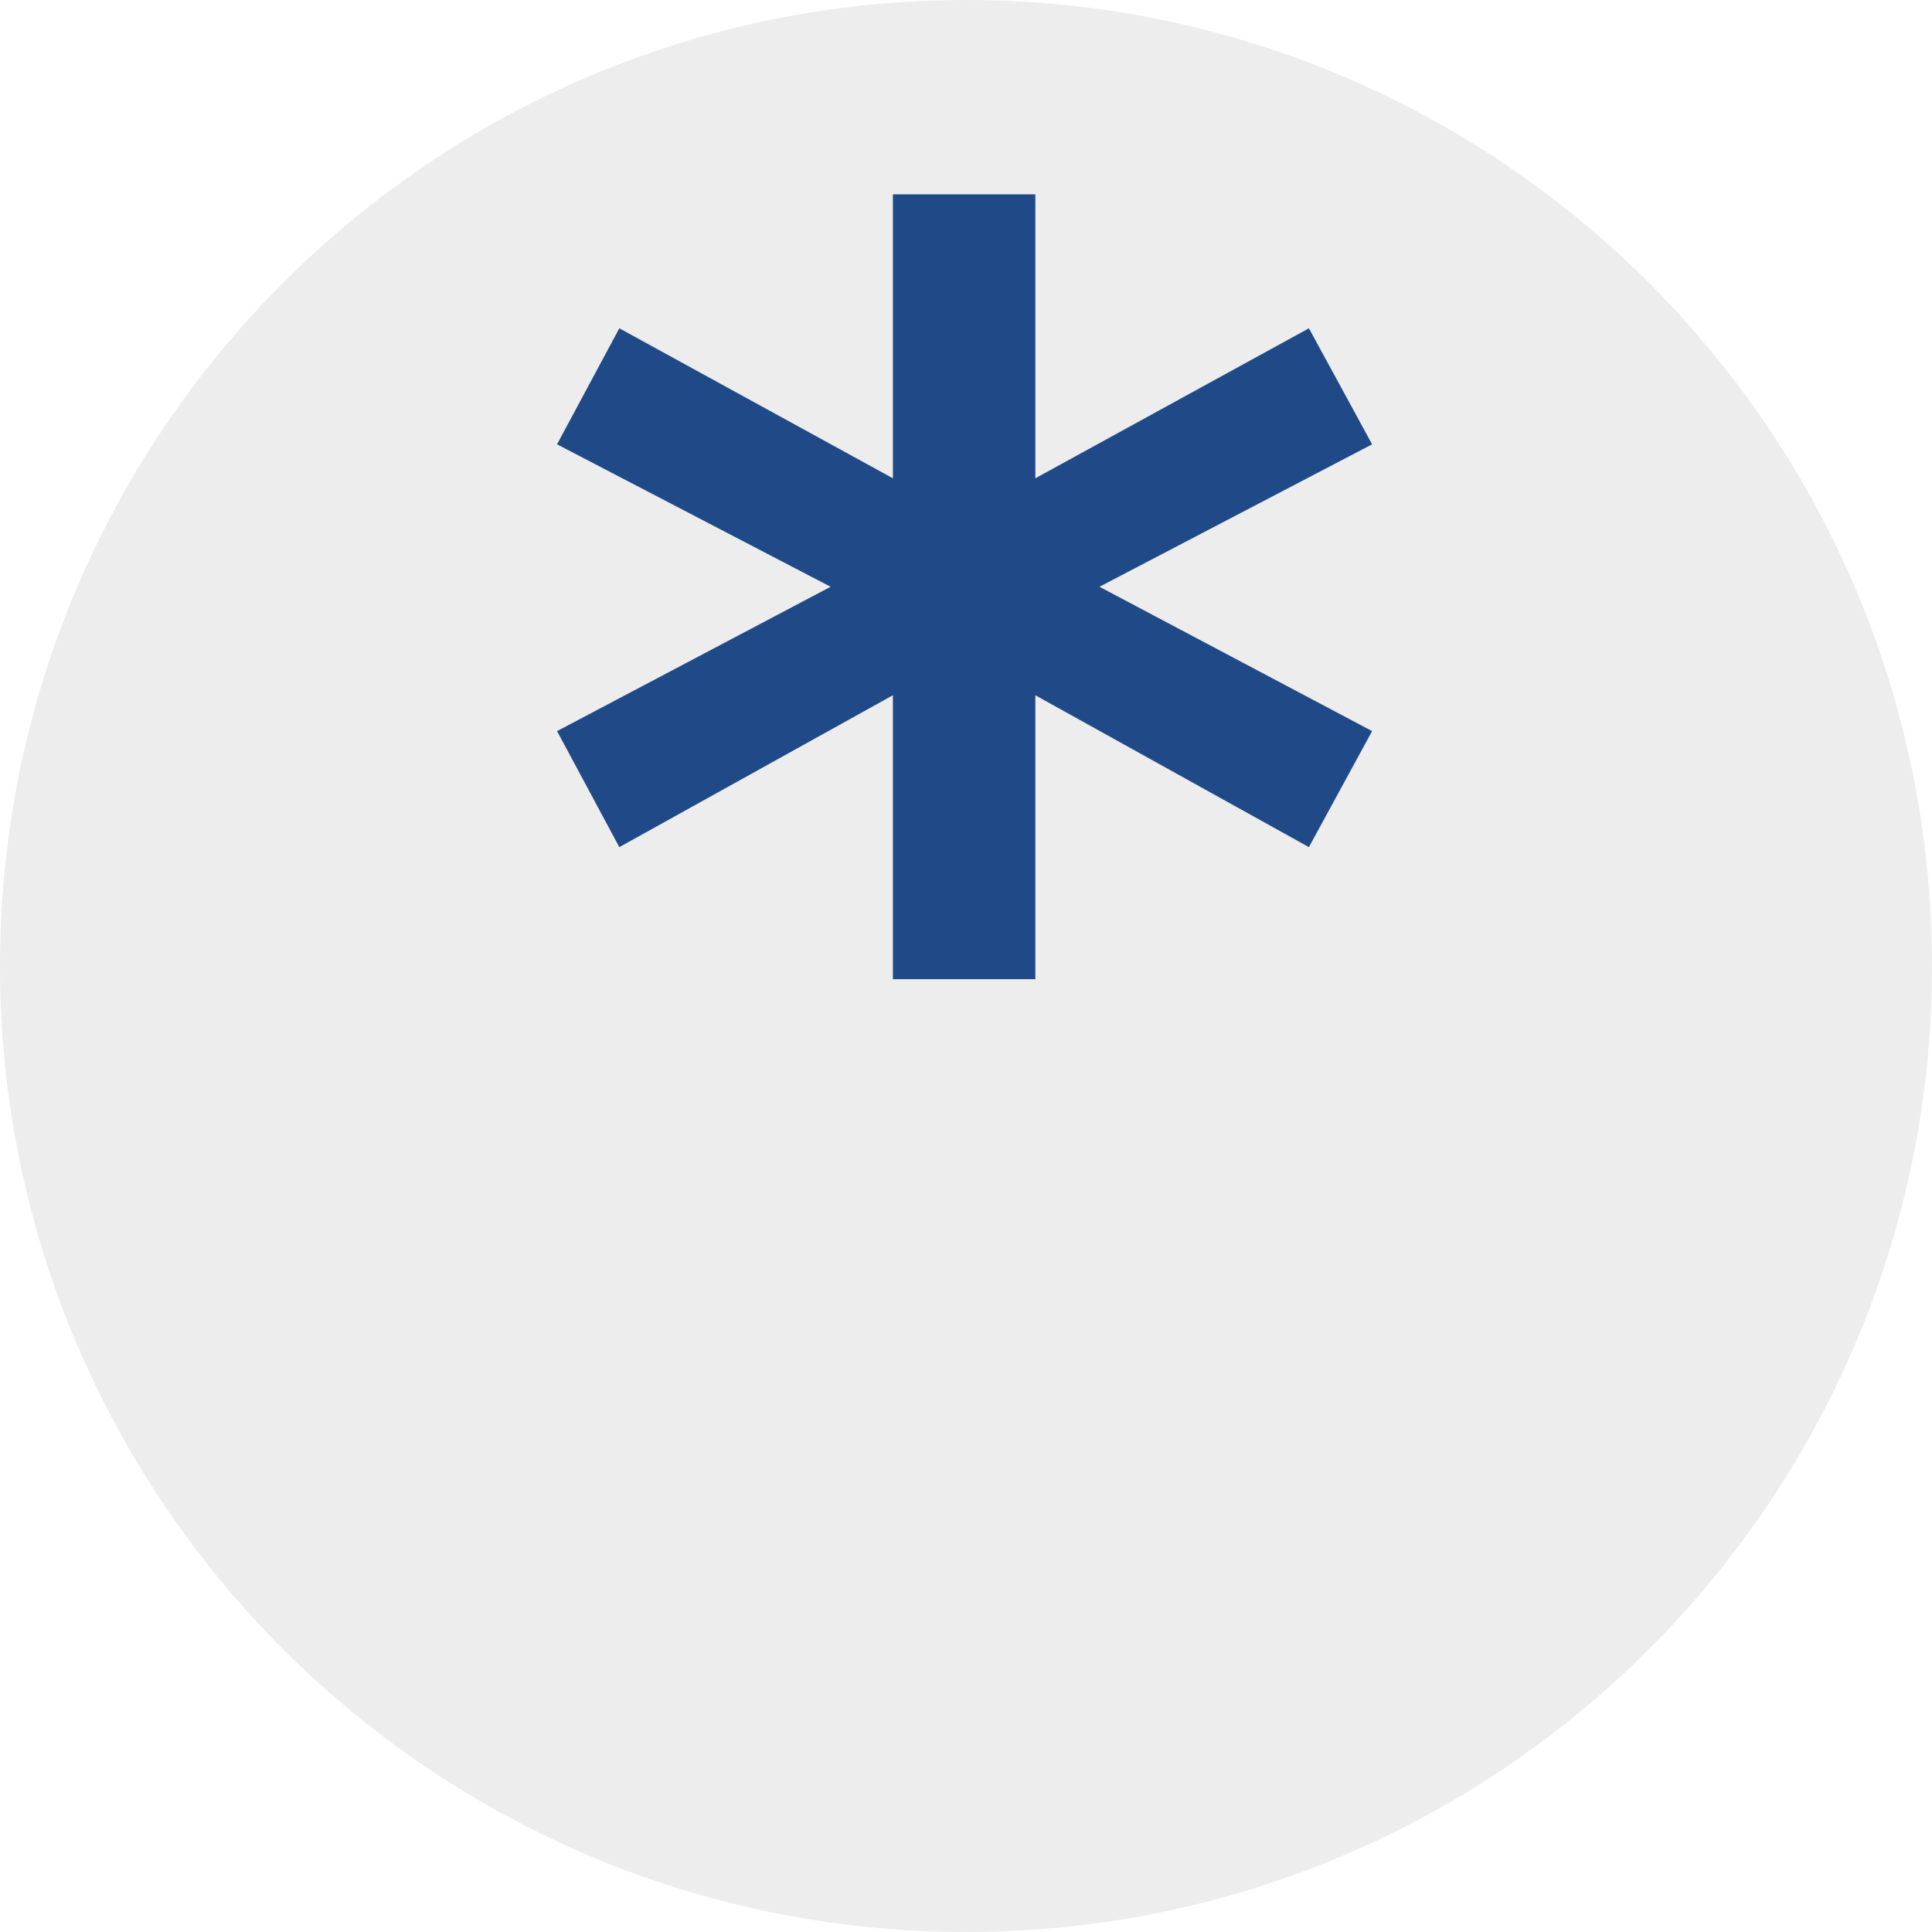
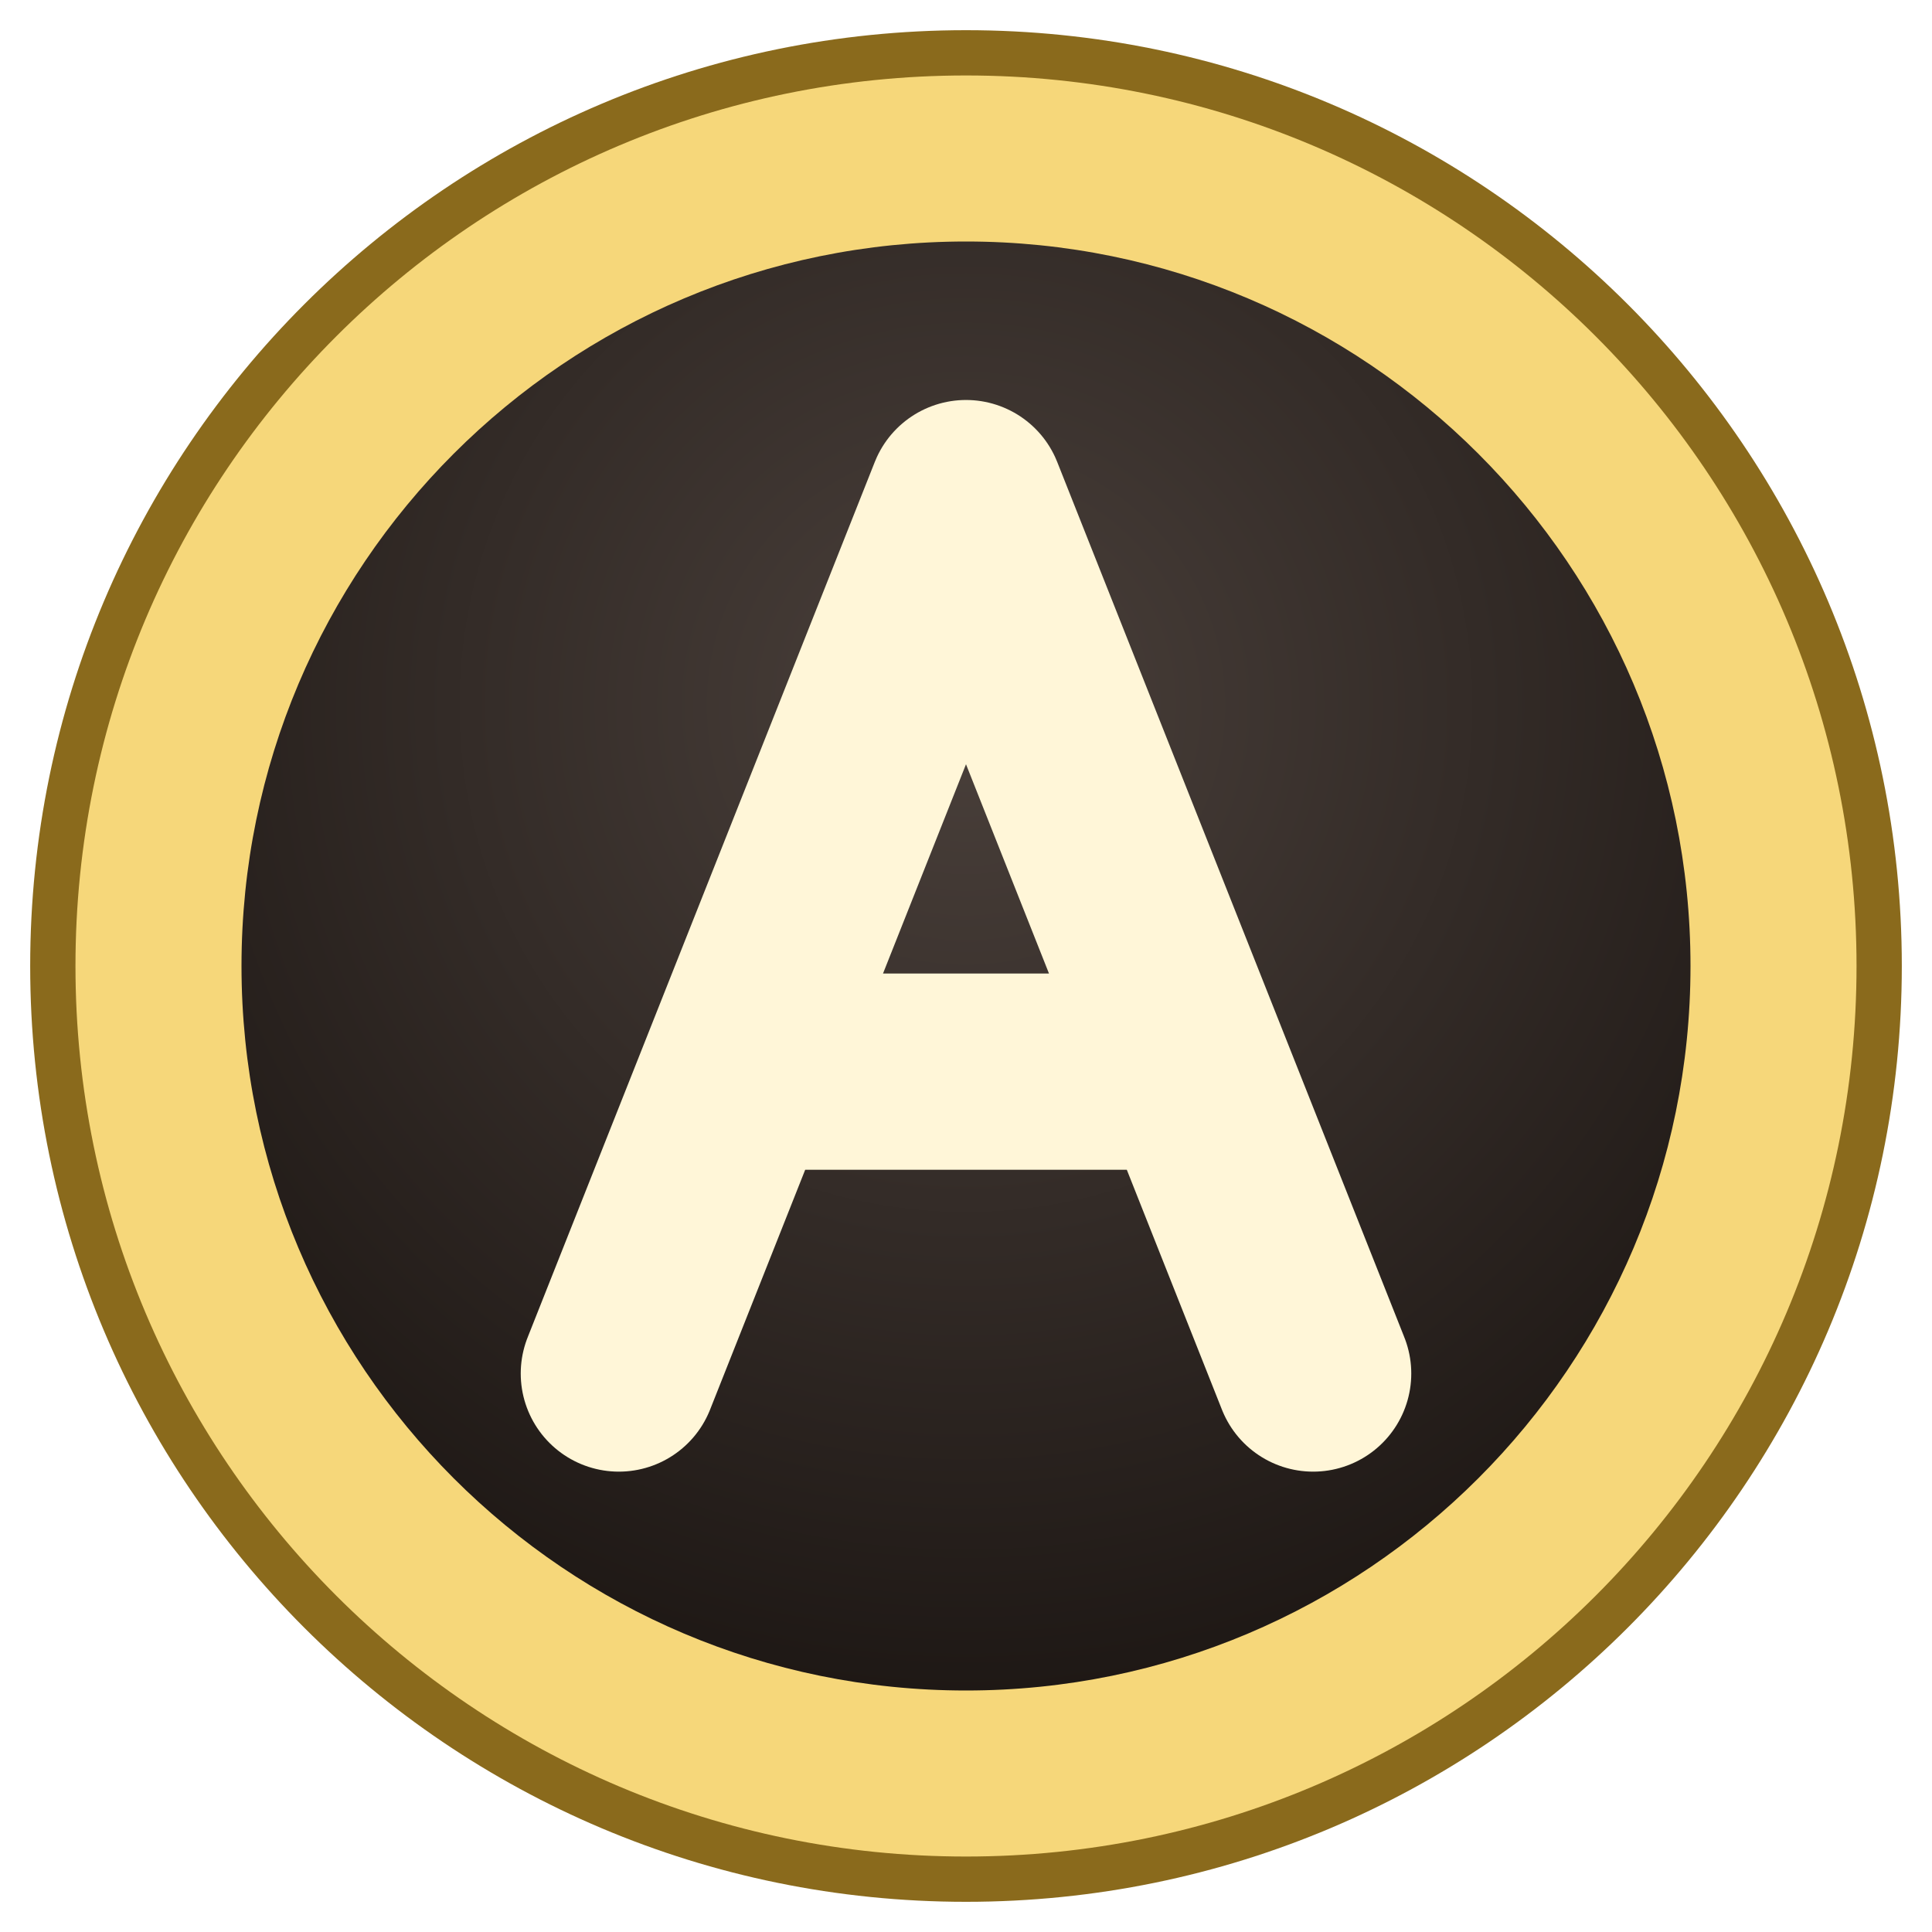
- <svg xmlns="http://www.w3.org/2000/svg" viewBox="0 0 32 32">
-   <circle cx="16" cy="16" r="16" fill="#ededed" />
-   <text x="16" y="24" font-family="monospace" font-size="28" font-weight="bold" fill="#204a87" text-anchor="middle">*</text>
+ <svg xmlns="http://www.w3.org/2000/svg" viewBox="0 0 64 64">
+   <defs>
+     <radialGradient id="key" cx="50%" cy="32%" r="70%">
+       <stop offset="0" stop-color="#4a403b" />
+       <stop offset="1" stop-color="#1d1714" />
+     </radialGradient>
+   </defs>
+   <circle cx="32" cy="32" r="31" fill="#8a6a1c" />
+   <circle cx="32" cy="32" r="29.5" fill="#f6d77a" />
+   <circle cx="32" cy="32" r="24" fill="url(#key)" />
+   <path d="M20.5 45.5L32 16.5L43.5 45.5M24.6 35.5H39.4" fill="none" stroke="#fff6d8" stroke-width="6.5" stroke-linecap="round" stroke-linejoin="round" />
</svg>
